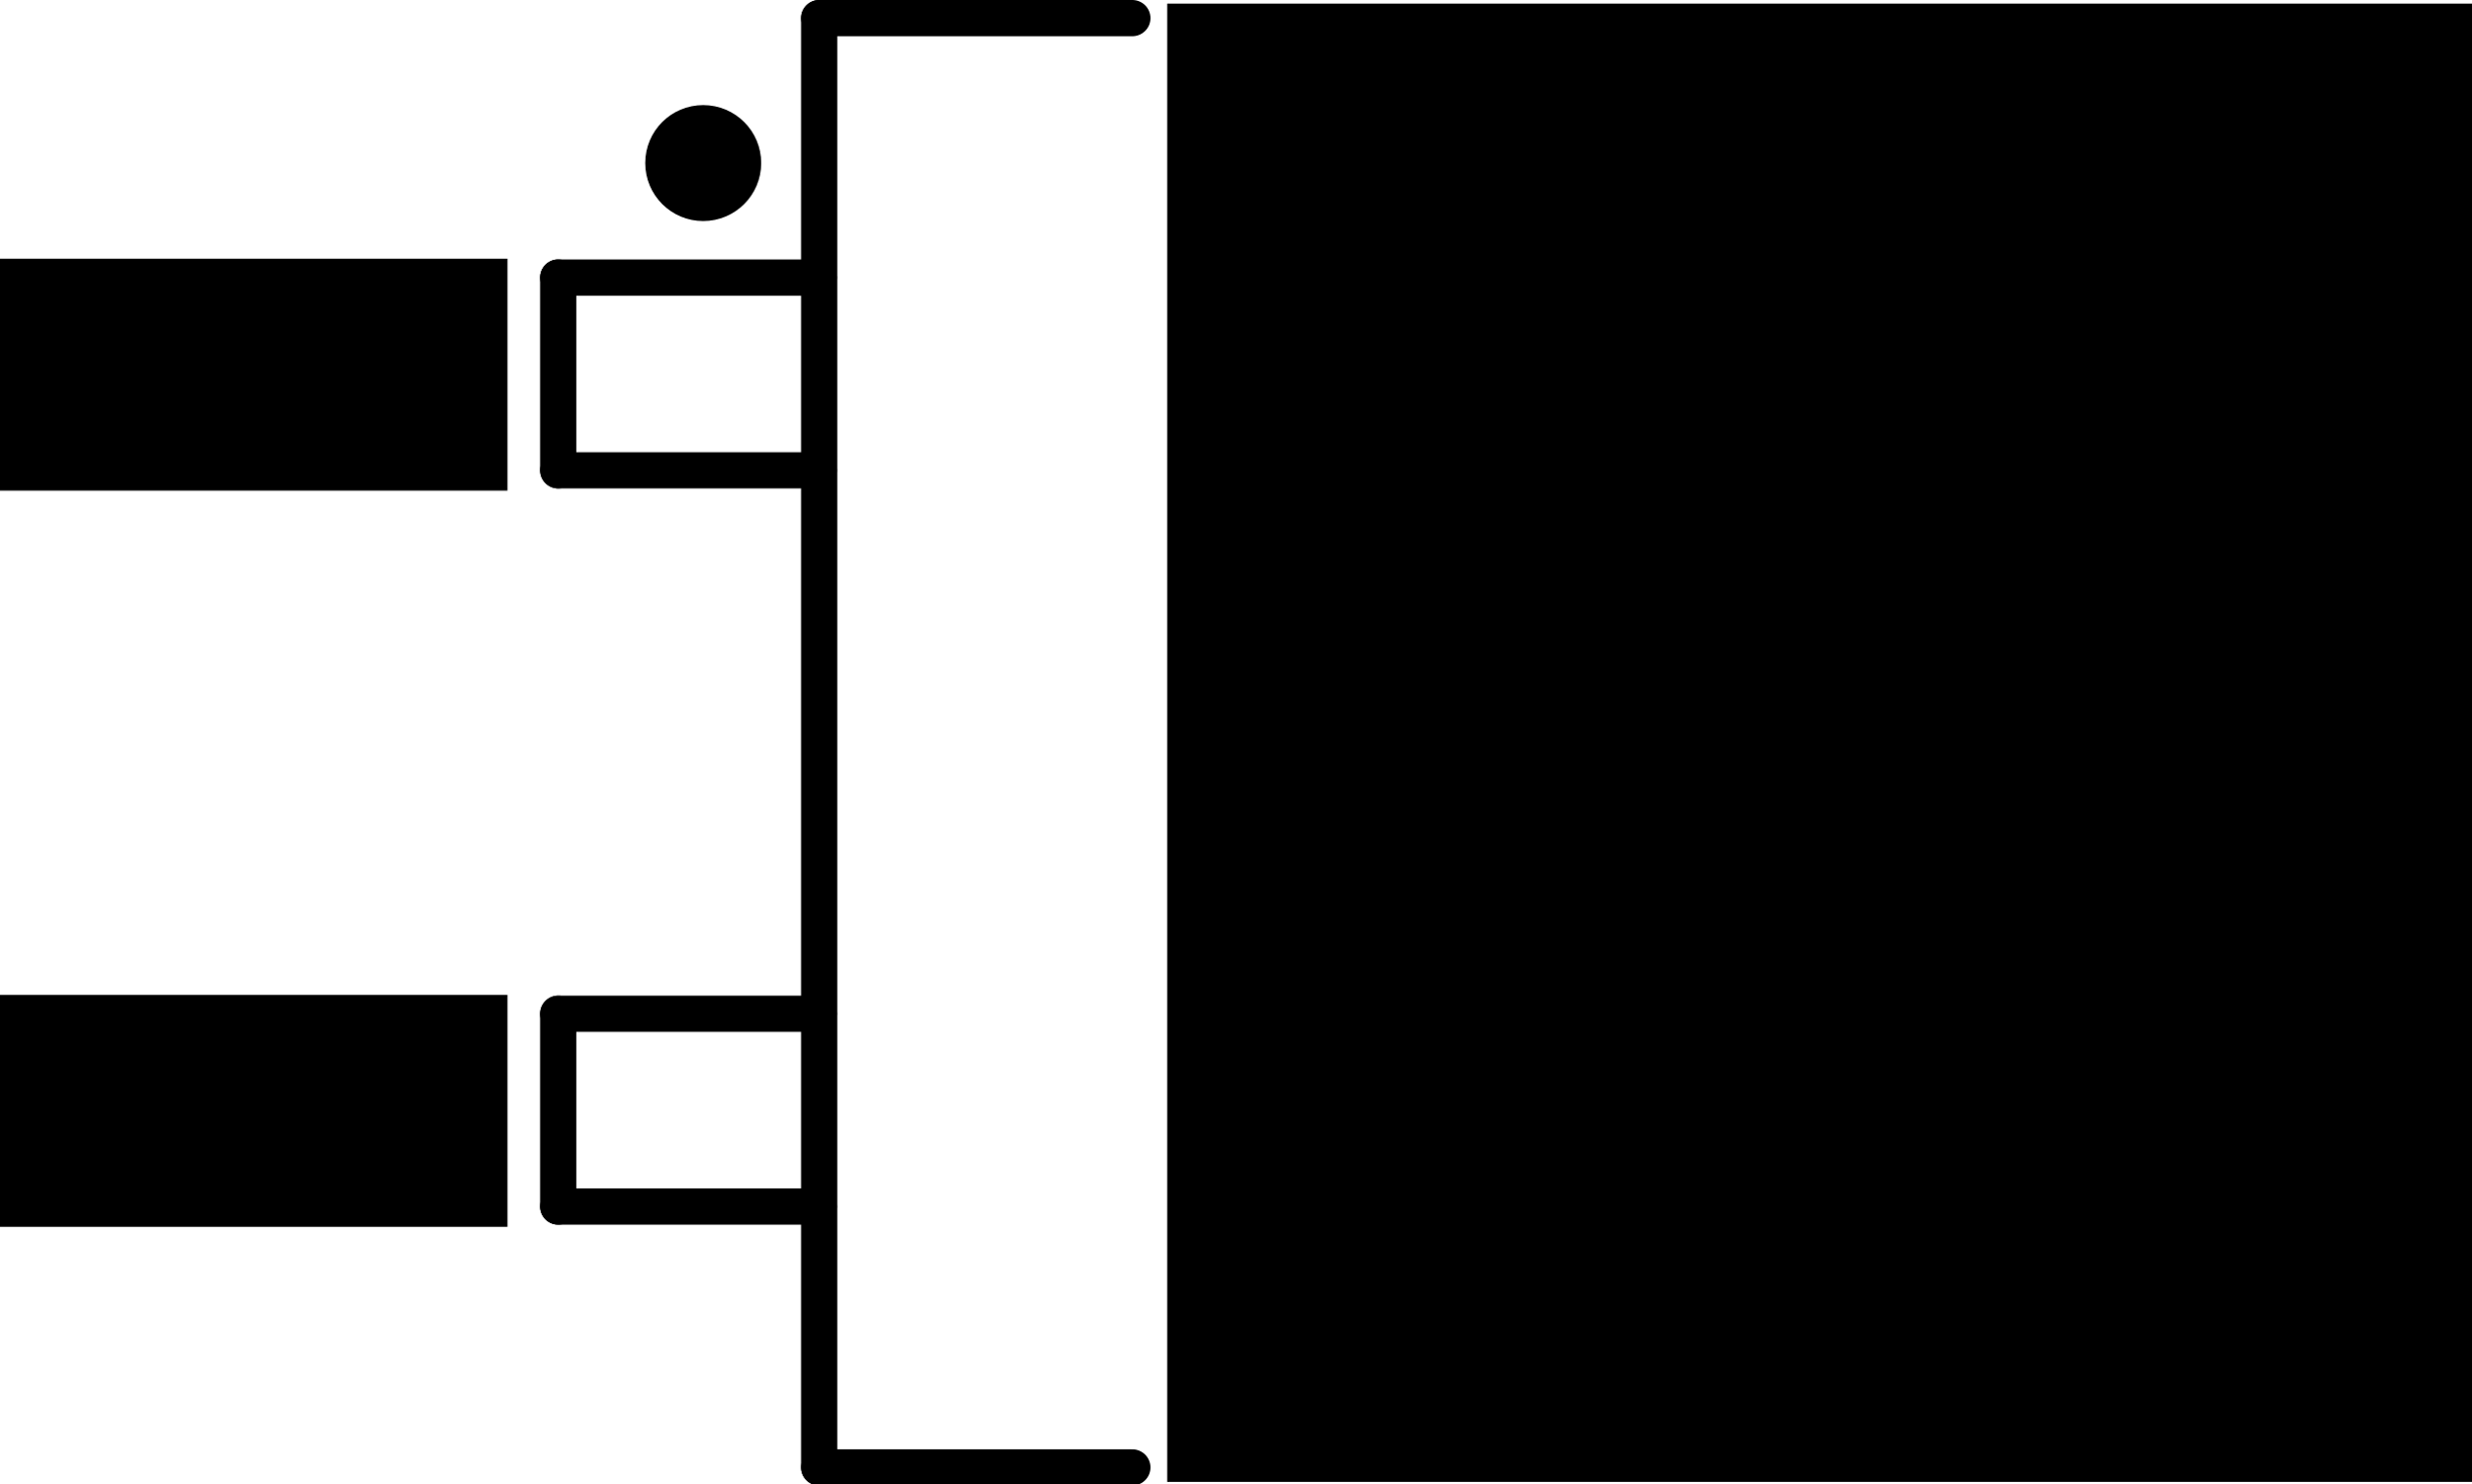
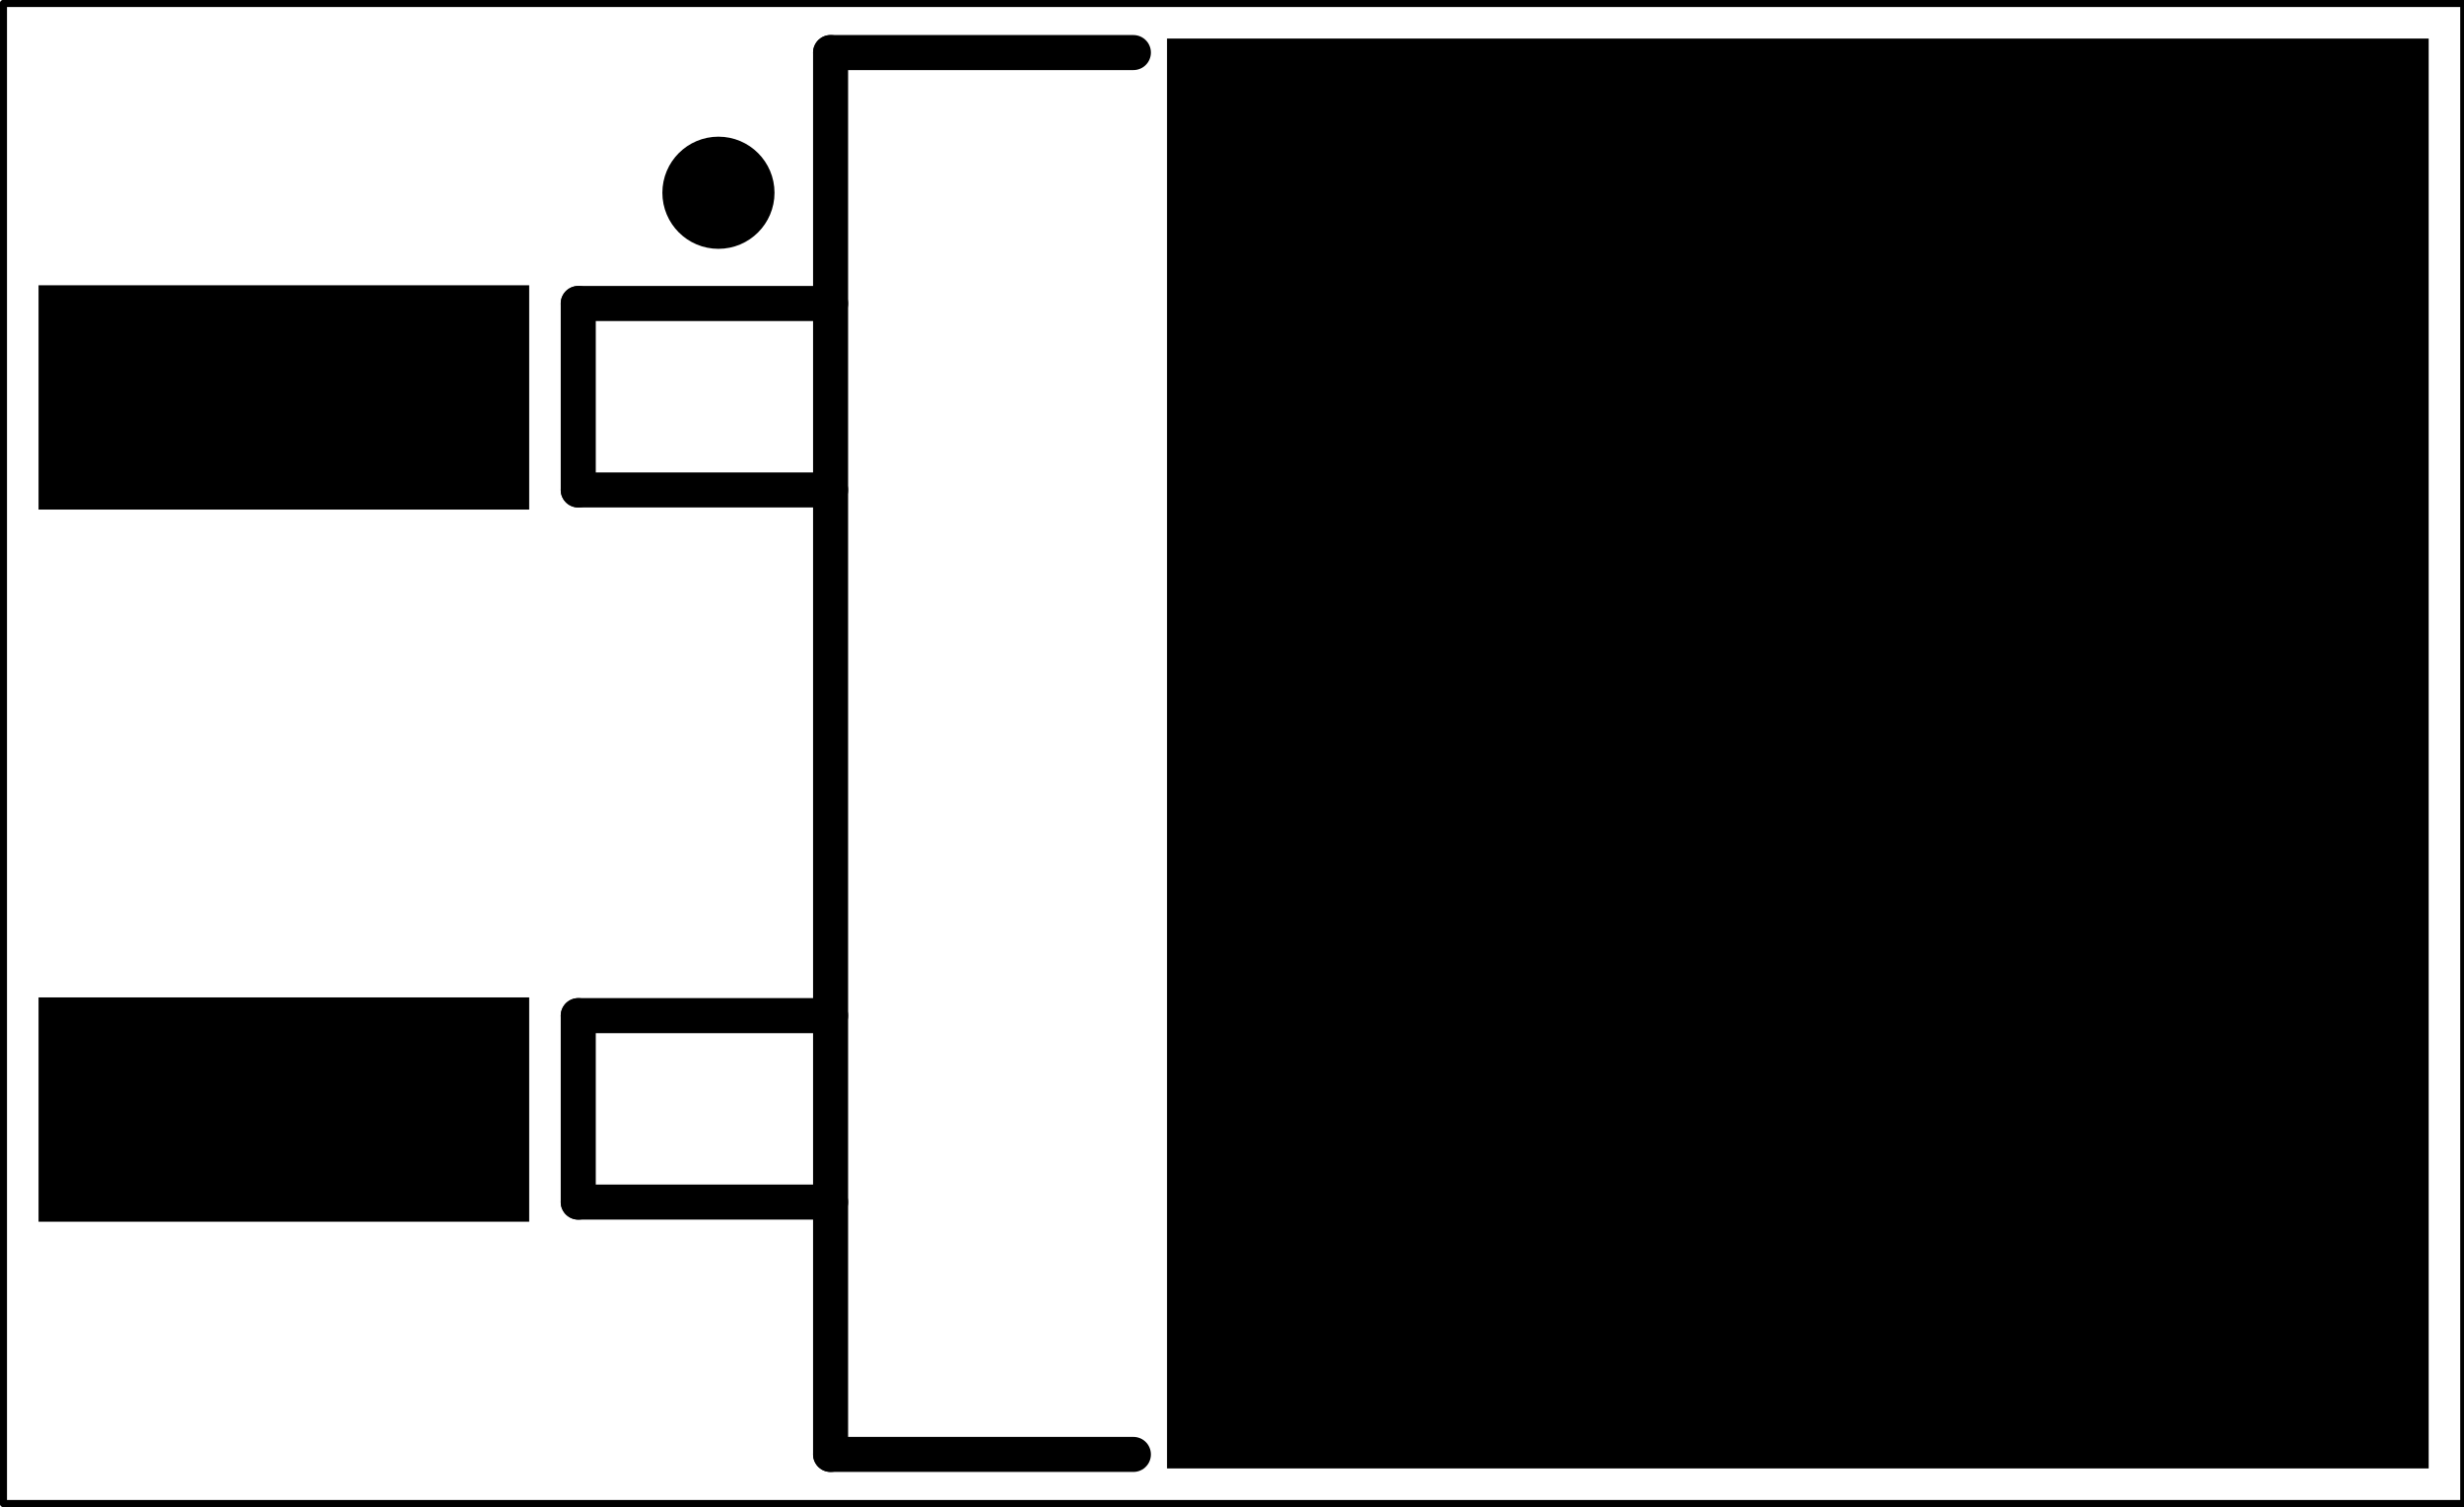
- <svg xmlns="http://www.w3.org/2000/svg" viewBox="0 0 17.043 10.236" width="100%" height="100%" preserveAspectRatio="xMidYMid meet">
+ <svg xmlns="http://www.w3.org/2000/svg" viewBox="0 0 17.577 10.744" width="100%" height="100%" preserveAspectRatio="xMidYMid meet">
  <g style="fill:#000000; fill-opacity:1;stroke:#000000; stroke-opacity:1; stroke-linecap:round; stroke-linejoin:round;" transform="translate(0 0) scale(1 1)">
-     <path style="fill:#000000; fill-opacity:1; stroke:none;fill-rule:evenodd;" d="M 8.05,10.225 8.05,0.025 17.05,0.025 17.05,10.225 Z" />
-     <path style="fill:#000000; fill-opacity:1; stroke:none;fill-rule:evenodd;" d="M 0,8.465 0,6.865 3.5,6.865 3.5,8.465 Z" />
-     <path style="fill:#000000; fill-opacity:1; stroke:none;fill-rule:evenodd;" d="M 0,3.385 0,1.785 3.5,1.785 3.5,3.385 Z" />
+     <path style="fill:#000000; fill-opacity:1; stroke:none;fill-rule:evenodd;" d="M 8.325,10.475 8.325,0.275 17.325,0.275 17.325,10.475 Z" />
+     <path style="fill:#000000; fill-opacity:1; stroke:none;fill-rule:evenodd;" d="M 0.275,8.715 0.275,7.115 3.775,7.115 3.775,8.715 Z" />
+     <path style="fill:#000000; fill-opacity:1; stroke:none;fill-rule:evenodd;" d="M 0.275,3.635 0.275,2.035 3.775,2.035 3.775,3.635 Z" />
  </g>
  <g style="fill:none; stroke:#000000; stroke-width:0.25; stroke-opacity:1; stroke-linecap:round; stroke-linejoin:round;">
-     <path d="M5.65 3.245 L3.85 3.245 " />
-     <path d="M3.85 3.245 L3.85 1.915 " />
-     <path d="M3.85 1.915 L5.65 1.915 " />
-     <path d="M5.65 8.325 L3.85 8.325 " />
-     <path d="M3.85 8.325 L3.85 6.995 " />
-     <path d="M3.85 6.995 L5.65 6.995 " />
-     <path d="M7.81 0.125 L5.65 0.125 " />
-     <path d="M5.65 0.125 L5.65 10.125 " />
-     <path d="M5.65 10.125 L7.81 10.125 " />
+     <path d="M5.925 3.495 L4.125 3.495 " />
+     <path d="M4.125 3.495 L4.125 2.165 " />
+     <path d="M4.125 2.165 L5.925 2.165 " />
+     <path d="M5.925 8.575 L4.125 8.575 " />
+     <path d="M4.125 8.575 L4.125 7.245 " />
+     <path d="M4.125 7.245 L5.925 7.245 " />
+     <path d="M8.085 0.375 L5.925 0.375 " />
+     <path d="M5.925 0.375 L5.925 10.375 " />
+     <path d="M5.925 10.375 L8.085 10.375 " />
  </g>
  <g style="fill:none; stroke:#000000; stroke-width:0.4; stroke-opacity:1; stroke-linecap:round; stroke-linejoin:round;">
-     <circle cx="4.85" cy="1.125" r="0.2" />
+     <circle cx="5.125" cy="1.375" r="0.2" />
+   </g>
+   <g style="fill:none; stroke:#000000; stroke-width:0.05; stroke-opacity:1; stroke-linecap:round; stroke-linejoin:round;">
+     <path d="M0.025 0.025 L17.575 0.025 " />
+     <path d="M17.575 0.025 L17.575 10.725 " />
+     <path d="M17.575 10.725 L0.025 10.725 " />
+     <path d="M0.025 10.725 L0.025 0.025 " />
  </g>
</svg>
